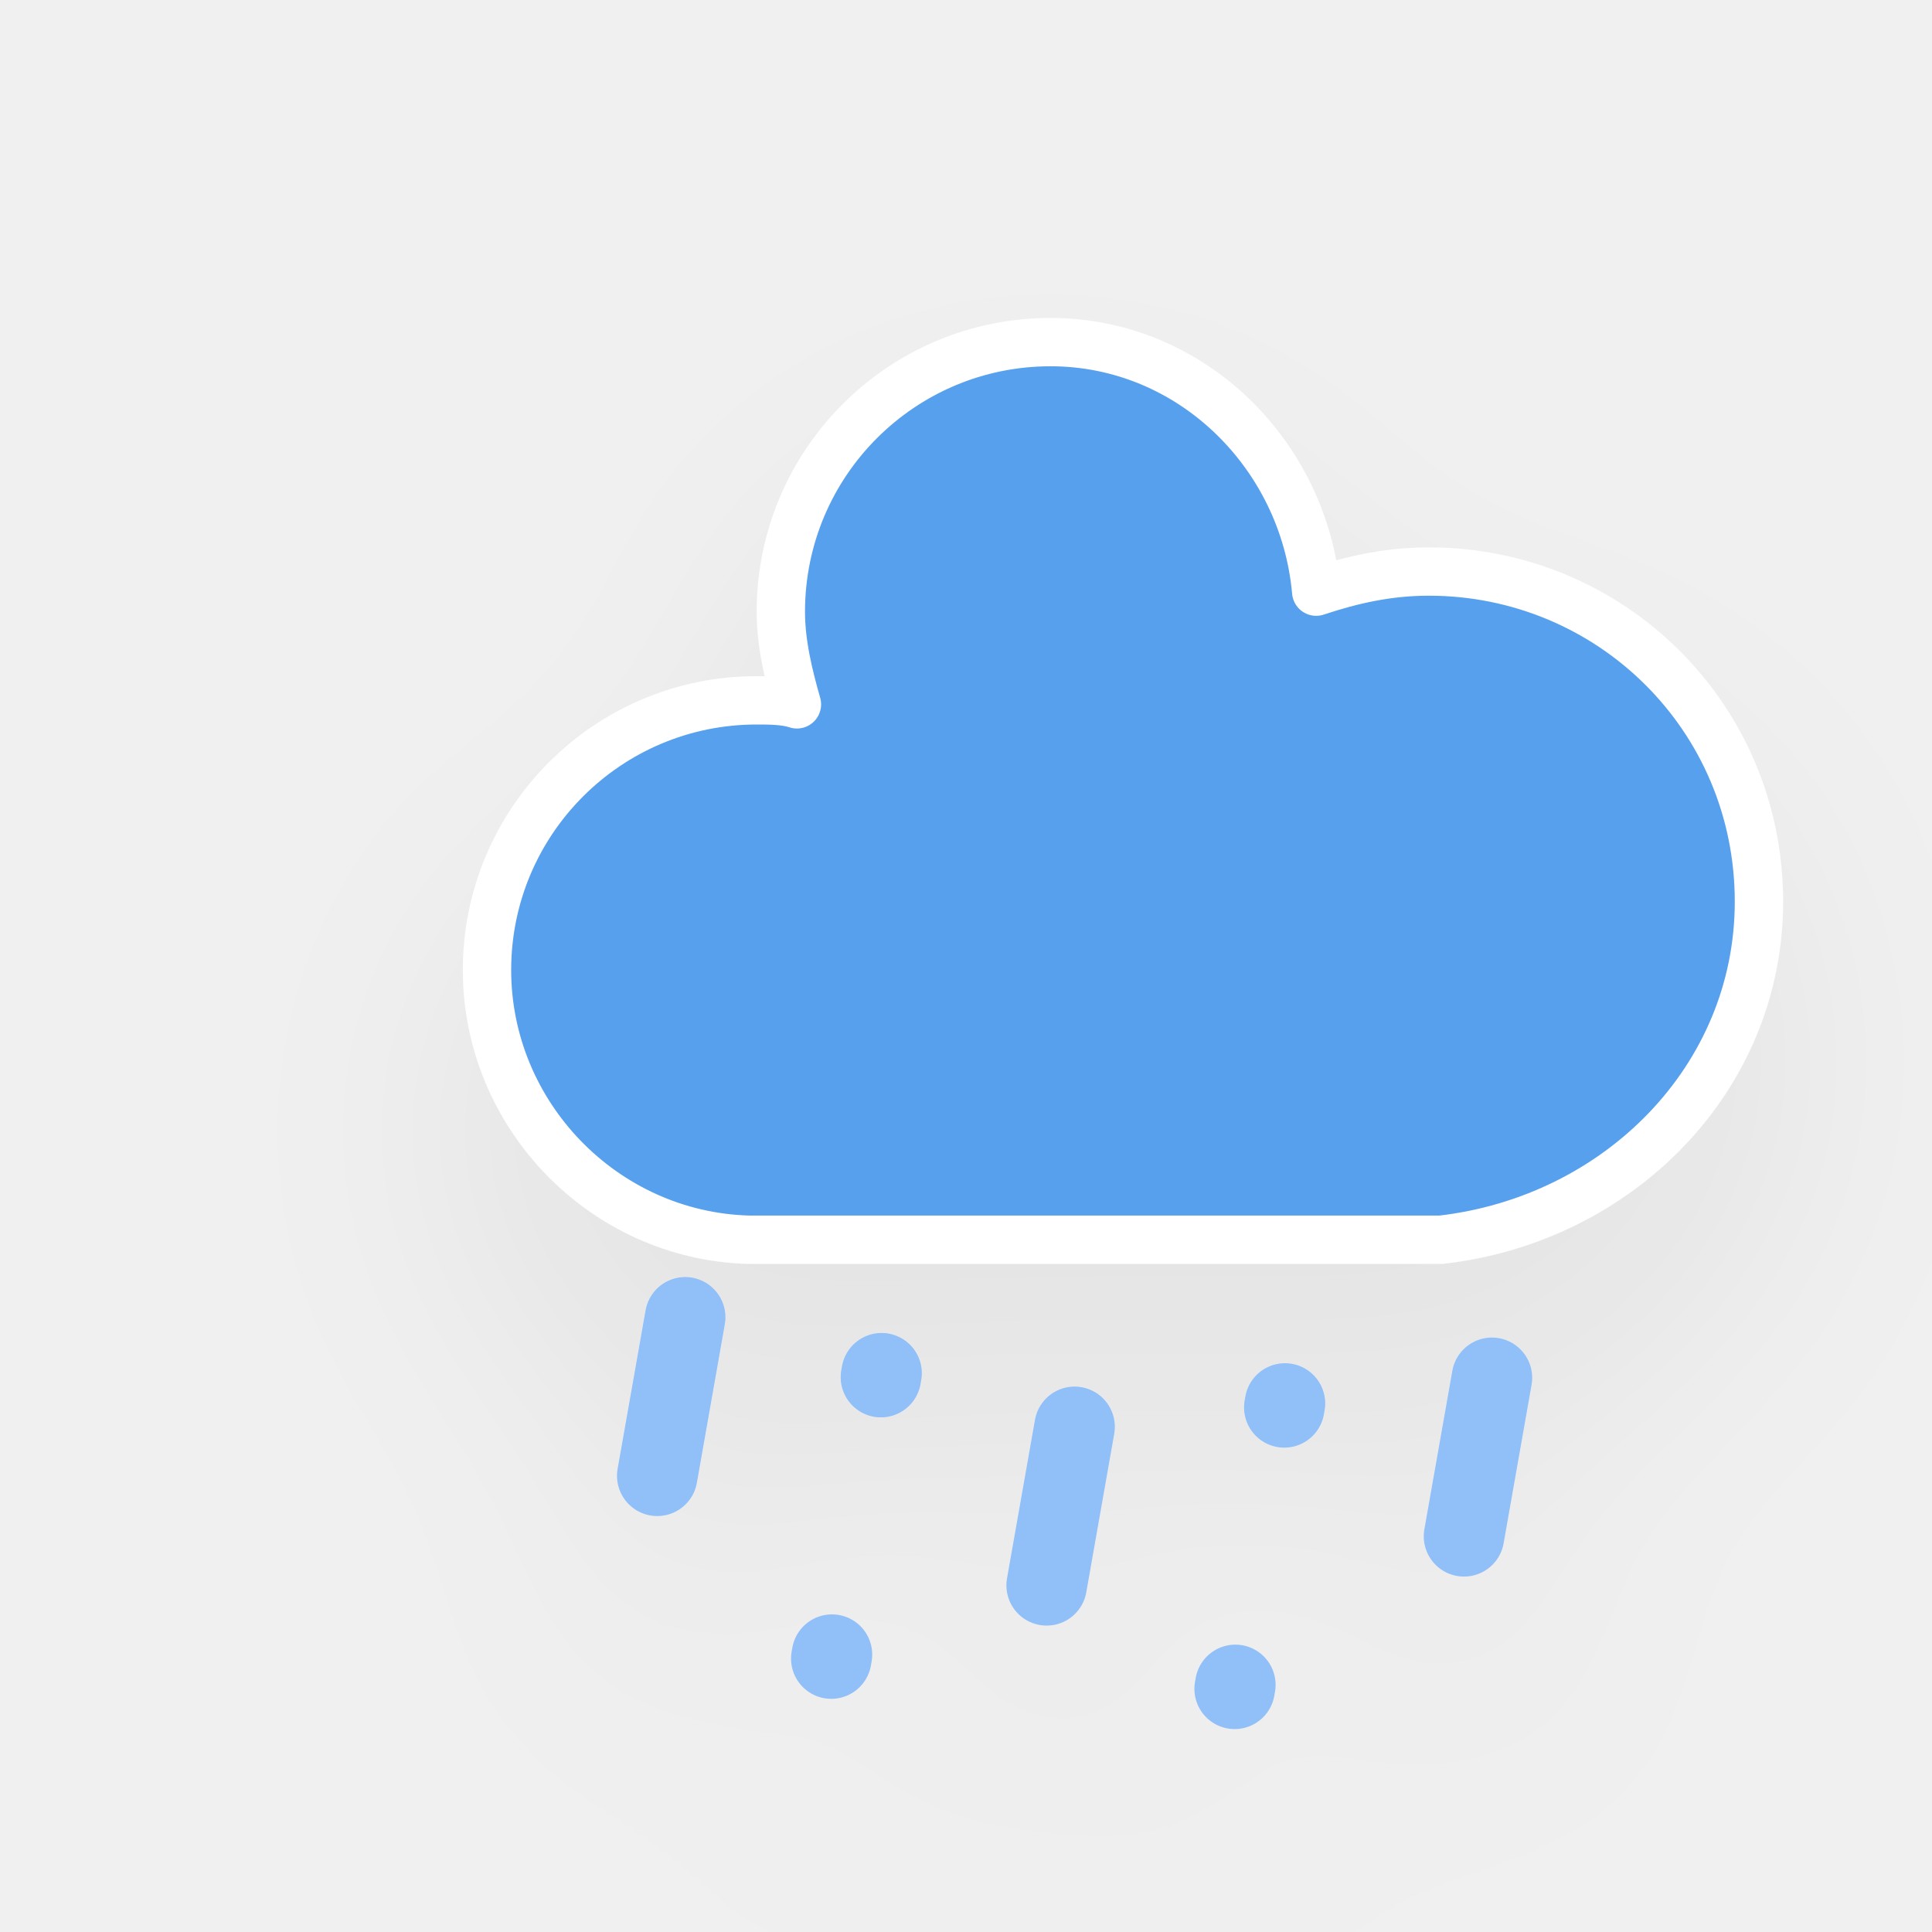
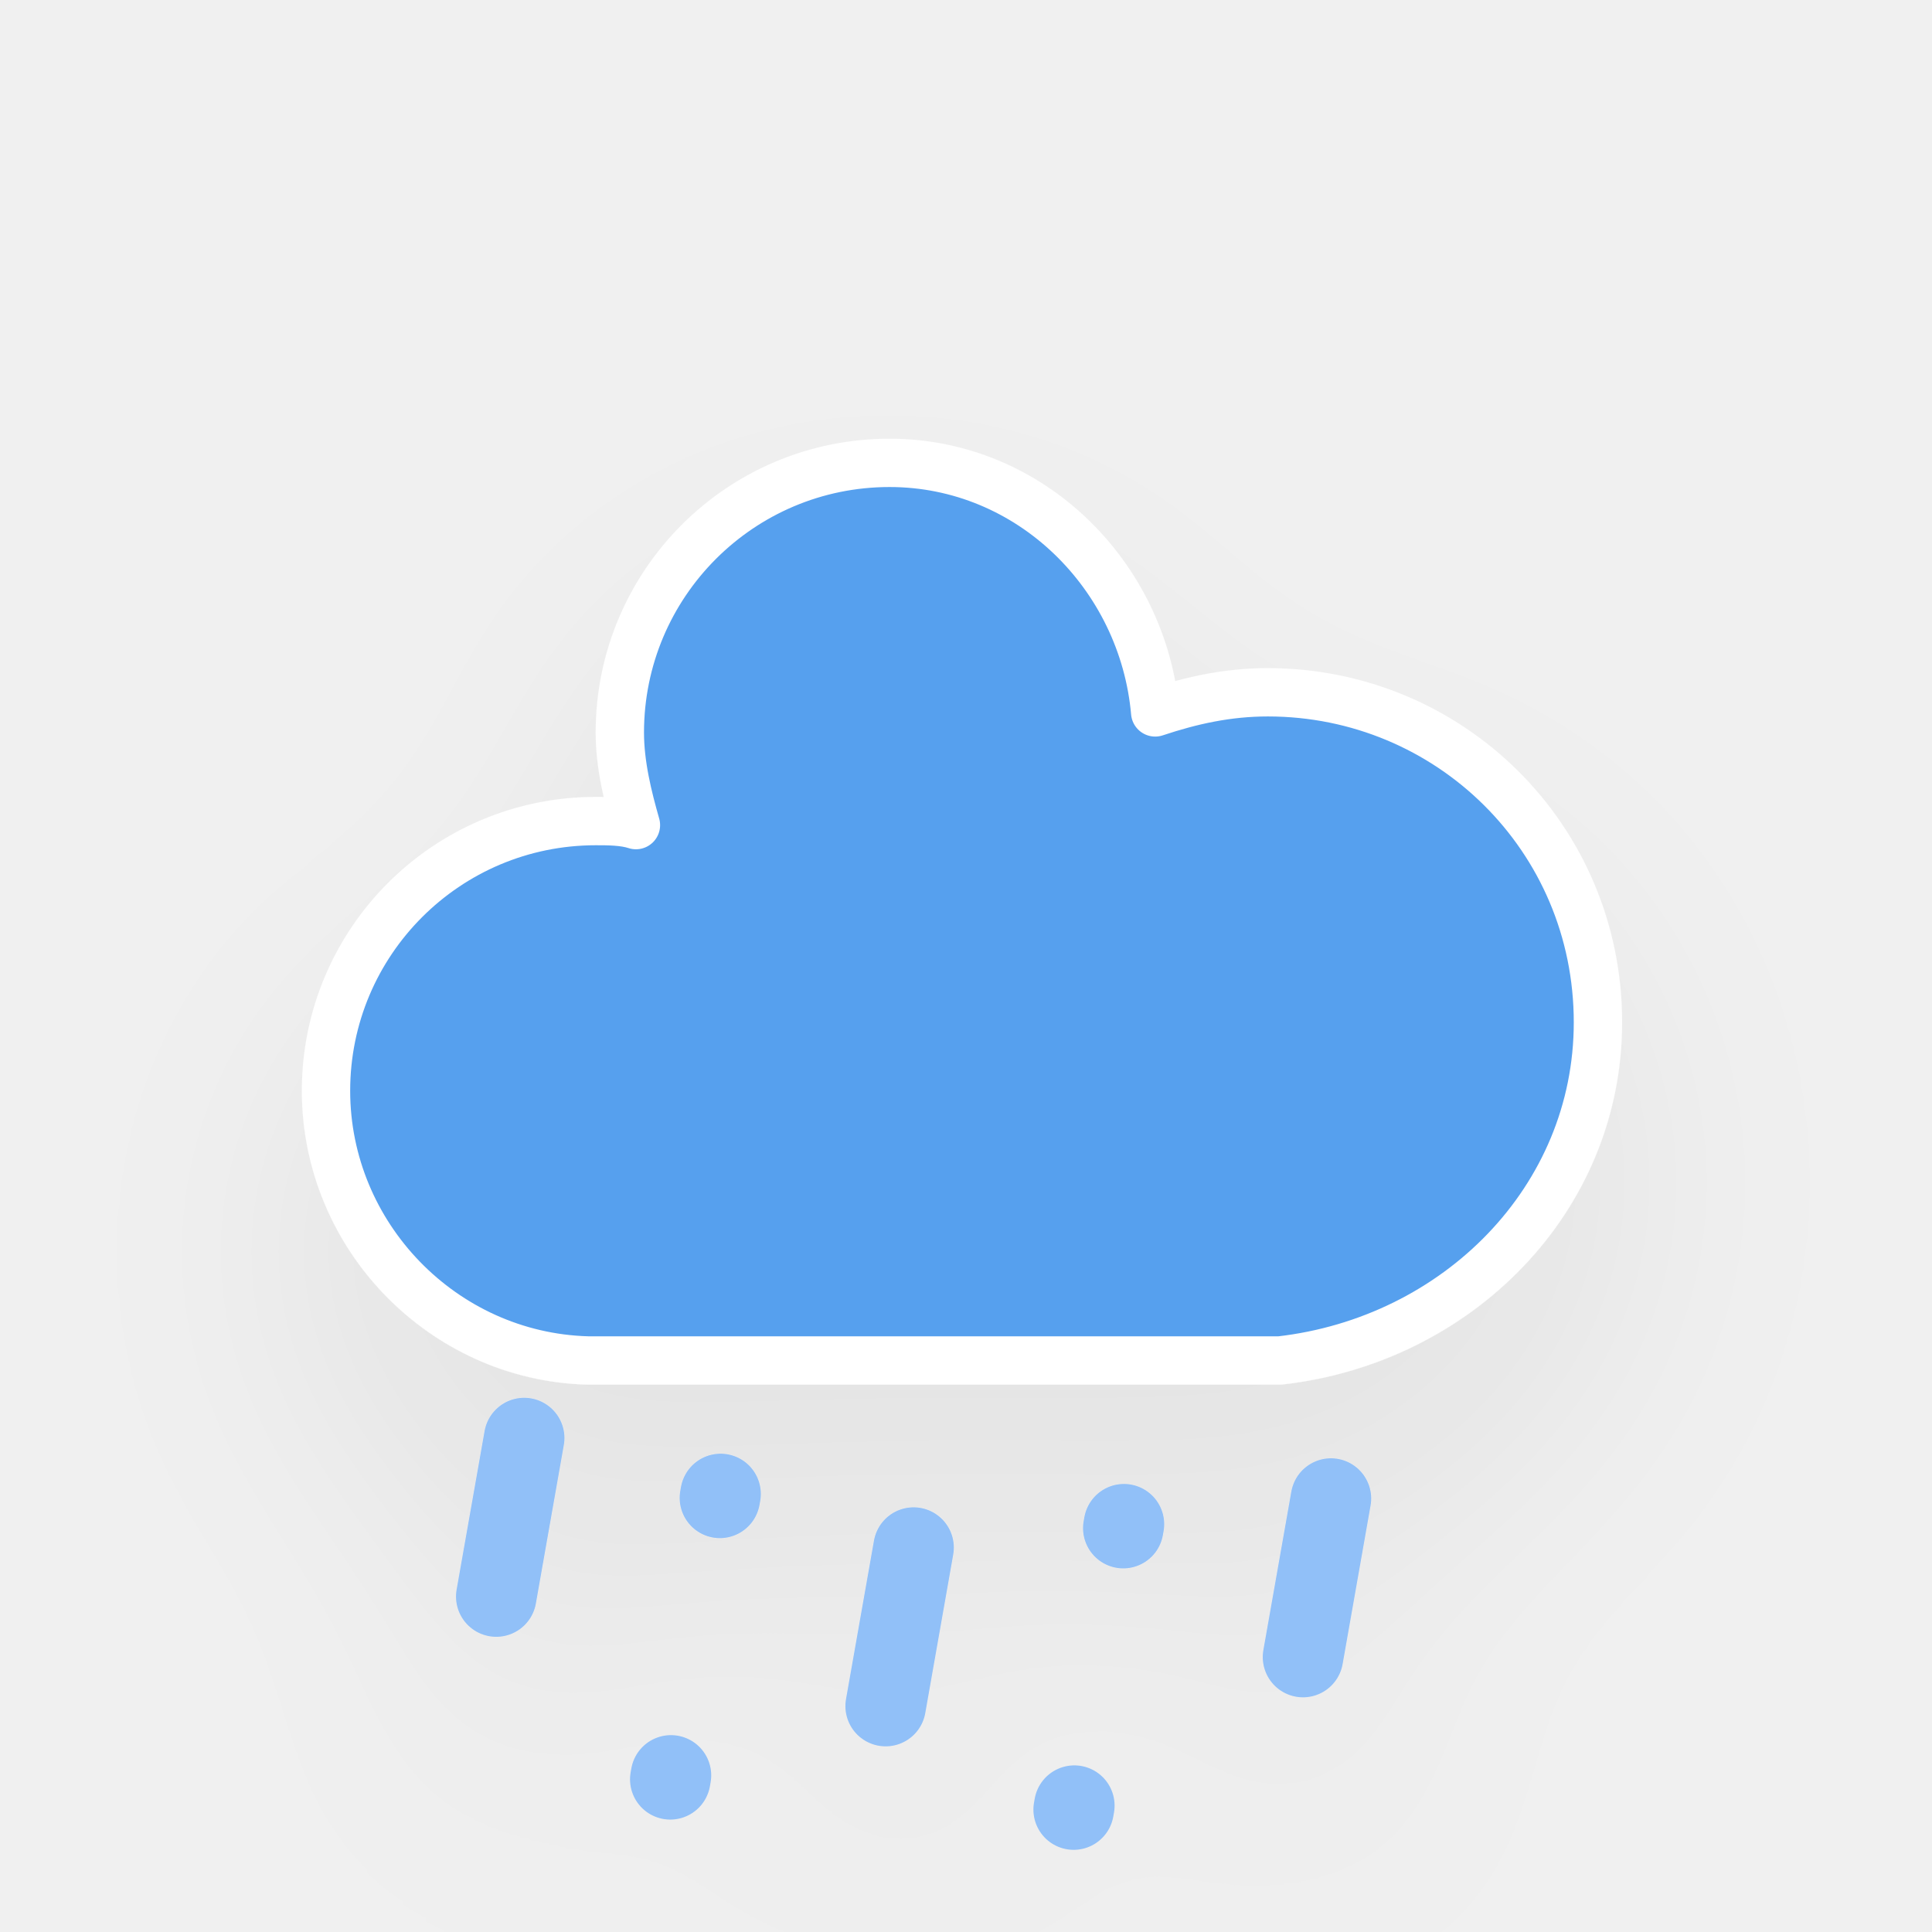
<svg xmlns="http://www.w3.org/2000/svg" width="48" height="48" version="1.1">
  <defs>
    <filter id="blur" x="-.247" y="-.228" width="1.494" height="1.576">
      <feGaussianBlur in="SourceAlpha" stdDeviation="3" />
      <feOffset dx="0" dy="4" result="offsetblur" />
      <feComponentTransfer>
        <feFuncA slope="0.05" type="linear" />
      </feComponentTransfer>
      <feMerge>
        <feMergeNode />
        <feMergeNode in="SourceGraphic" />
      </feMerge>
    </filter>
    <style type="text/css">
      
      /*
** RAIN
*/
      @keyframes am-weather-rain {
        0% {
          stroke-dashoffset: 0;
        }

        100% {
          stroke-dashoffset: -100;
        }
      }

      .am-weather-rain-1 {
        -webkit-animation-name: am-weather-rain;
        -moz-animation-name: am-weather-rain;
        -ms-animation-name: am-weather-rain;
        animation-name: am-weather-rain;
        -webkit-animation-duration: 8s;
        -moz-animation-duration: 8s;
        -ms-animation-duration: 8s;
        animation-duration: 8s;
        -webkit-animation-timing-function: linear;
        -moz-animation-timing-function: linear;
        -ms-animation-timing-function: linear;
        animation-timing-function: linear;
        -webkit-animation-iteration-count: infinite;
        -moz-animation-iteration-count: infinite;
        -ms-animation-iteration-count: infinite;
        animation-iteration-count: infinite;
      }

      .am-weather-rain-2 {
        -webkit-animation-name: am-weather-rain;
        -moz-animation-name: am-weather-rain;
        -ms-animation-name: am-weather-rain;
        animation-name: am-weather-rain;
        -webkit-animation-delay: 0.25s;
        -moz-animation-delay: 0.25s;
        -ms-animation-delay: 0.25s;
        animation-delay: 0.25s;
        -webkit-animation-duration: 8s;
        -moz-animation-duration: 8s;
        -ms-animation-duration: 8s;
        animation-duration: 8s;
        -webkit-animation-timing-function: linear;
        -moz-animation-timing-function: linear;
        -ms-animation-timing-function: linear;
        animation-timing-function: linear;
        -webkit-animation-iteration-count: infinite;
        -moz-animation-iteration-count: infinite;
        -ms-animation-iteration-count: infinite;
        animation-iteration-count: infinite;
      }

      /*
** CLOUDS
*/
      @keyframes am-weather-cloud-3 {
        0% {
          -webkit-transform: translate(0px, 0px);
          -moz-transform: translate(0px, 0px);
          -ms-transform: translate(0px, 0px);
          transform: translate(0px, 0px);
        }

        50% {
          -webkit-transform: translate(2px, 0px);
          -moz-transform: translate(2px, 0px);
          -ms-transform: translate(2px, 0px);
          transform: translate(2px, 0px);
        }

        100% {
          -webkit-transform: translate(0px, 0px);
          -moz-transform: translate(0px, 0px);
          -ms-transform: translate(0px, 0px);
          transform: translate(0px, 0px);
        }
      }

      .am-weather-cloud-3 {
        -webkit-animation-name: am-weather-cloud-3;
        -moz-animation-name: am-weather-cloud-3;
        animation-name: am-weather-cloud-3;
        -webkit-animation-duration: 3s;
        -moz-animation-duration: 3s;
        animation-duration: 3s;
        -webkit-animation-timing-function: linear;
        -moz-animation-timing-function: linear;
        animation-timing-function: linear;
        -webkit-animation-iteration-count: infinite;
        -moz-animation-iteration-count: infinite;
        animation-iteration-count: infinite;
      }
      
    </style>
  </defs>
-   <g transform="translate(16,-2)" filter="url(#blur)">
+   <g transform="translate(12,1)" filter="url(#blur)">
    <g class="am-weather-cloud-3" style="-moz-animation-duration:3s;-moz-animation-iteration-count:infinite;-moz-animation-name:am-weather-cloud-3;-moz-animation-timing-function:linear;-webkit-animation-duration:3s;-webkit-animation-iteration-count:infinite;-webkit-animation-name:am-weather-cloud-3;-webkit-animation-timing-function:linear">
      <path transform="translate(-20,-11)" d="m47.7 35.4c0-4.6-3.7-8.2-8.2-8.2-1 0-1.9 0.2-2.8 0.5-0.3-3.4-3.1-6.2-6.6-6.2-3.7 0-6.7 3-6.7 6.7 0 0.8 0.2 1.6 0.4 2.3-0.3-0.1-0.7-0.1-1-0.1-3.7 0-6.7 3-6.7 6.7 0 3.6 2.9 6.6 6.5 6.7h17.2c4.4-0.5 7.9-4 7.9-8.4z" fill="#57a0ee" stroke="#fff" stroke-linejoin="round" stroke-width="1.2" />
    </g>
    <g class="am-weather-sleet-2" transform="translate(-20,-10) rotate(10,-247.39,200.17)" fill="none" stroke="#91c0f8" stroke-linecap="round">
      <line class="am-weather-rain-1" transform="translate(-5,1)" y2="8" stroke-dasharray="0.1, 7" stroke-width="2" style="-moz-animation-duration:8s;-moz-animation-iteration-count:infinite;-moz-animation-name:am-weather-rain;-moz-animation-timing-function:linear;-ms-animation-duration:8s;-ms-animation-iteration-count:infinite;-ms-animation-name:am-weather-rain;-ms-animation-timing-function:linear;-webkit-animation-duration:8s;-webkit-animation-iteration-count:infinite;-webkit-animation-name:am-weather-rain;-webkit-animation-timing-function:linear" />
      <line class="am-weather-rain-1" transform="translate(5)" y2="8" stroke-dasharray="0.1, 7" stroke-width="2" style="-moz-animation-duration:8s;-moz-animation-iteration-count:infinite;-moz-animation-name:am-weather-rain;-moz-animation-timing-function:linear;-ms-animation-duration:8s;-ms-animation-iteration-count:infinite;-ms-animation-name:am-weather-rain;-ms-animation-timing-function:linear;-webkit-animation-duration:8s;-webkit-animation-iteration-count:infinite;-webkit-animation-name:am-weather-rain;-webkit-animation-timing-function:linear" />
    </g>
    <g class="am-weather-rain-3" transform="translate(-20,-10) rotate(10,-245.89,217.31)" fill="none" stroke="#91c0f8" stroke-dasharray="4, 7" stroke-linecap="round" stroke-width="2">
      <line class="am-weather-rain-1" transform="translate(-13,1)" y2="8" style="-moz-animation-duration:8s;-moz-animation-iteration-count:infinite;-moz-animation-name:am-weather-rain;-moz-animation-timing-function:linear;-ms-animation-duration:8s;-ms-animation-iteration-count:infinite;-ms-animation-name:am-weather-rain;-ms-animation-timing-function:linear;-webkit-animation-duration:8s;-webkit-animation-iteration-count:infinite;-webkit-animation-name:am-weather-rain;-webkit-animation-timing-function:linear" />
      <line class="am-weather-rain-1" transform="translate(-3,2)" y2="8" style="-moz-animation-duration:8s;-moz-animation-iteration-count:infinite;-moz-animation-name:am-weather-rain;-moz-animation-timing-function:linear;-ms-animation-duration:8s;-ms-animation-iteration-count:infinite;-ms-animation-name:am-weather-rain;-ms-animation-timing-function:linear;-webkit-animation-duration:8s;-webkit-animation-iteration-count:infinite;-webkit-animation-name:am-weather-rain;-webkit-animation-timing-function:linear" />
      <line class="am-weather-rain-2" transform="translate(7,-1)" y2="8" style="-moz-animation-delay:0.25s;-moz-animation-duration:8s;-moz-animation-iteration-count:infinite;-moz-animation-name:am-weather-rain;-moz-animation-timing-function:linear;-ms-animation-delay:0.25s;-ms-animation-duration:8s;-ms-animation-iteration-count:infinite;-ms-animation-name:am-weather-rain;-ms-animation-timing-function:linear;-webkit-animation-delay:0.25s;-webkit-animation-duration:8s;-webkit-animation-iteration-count:infinite;-webkit-animation-name:am-weather-rain;-webkit-animation-timing-function:linear" />
    </g>
  </g>
</svg>
